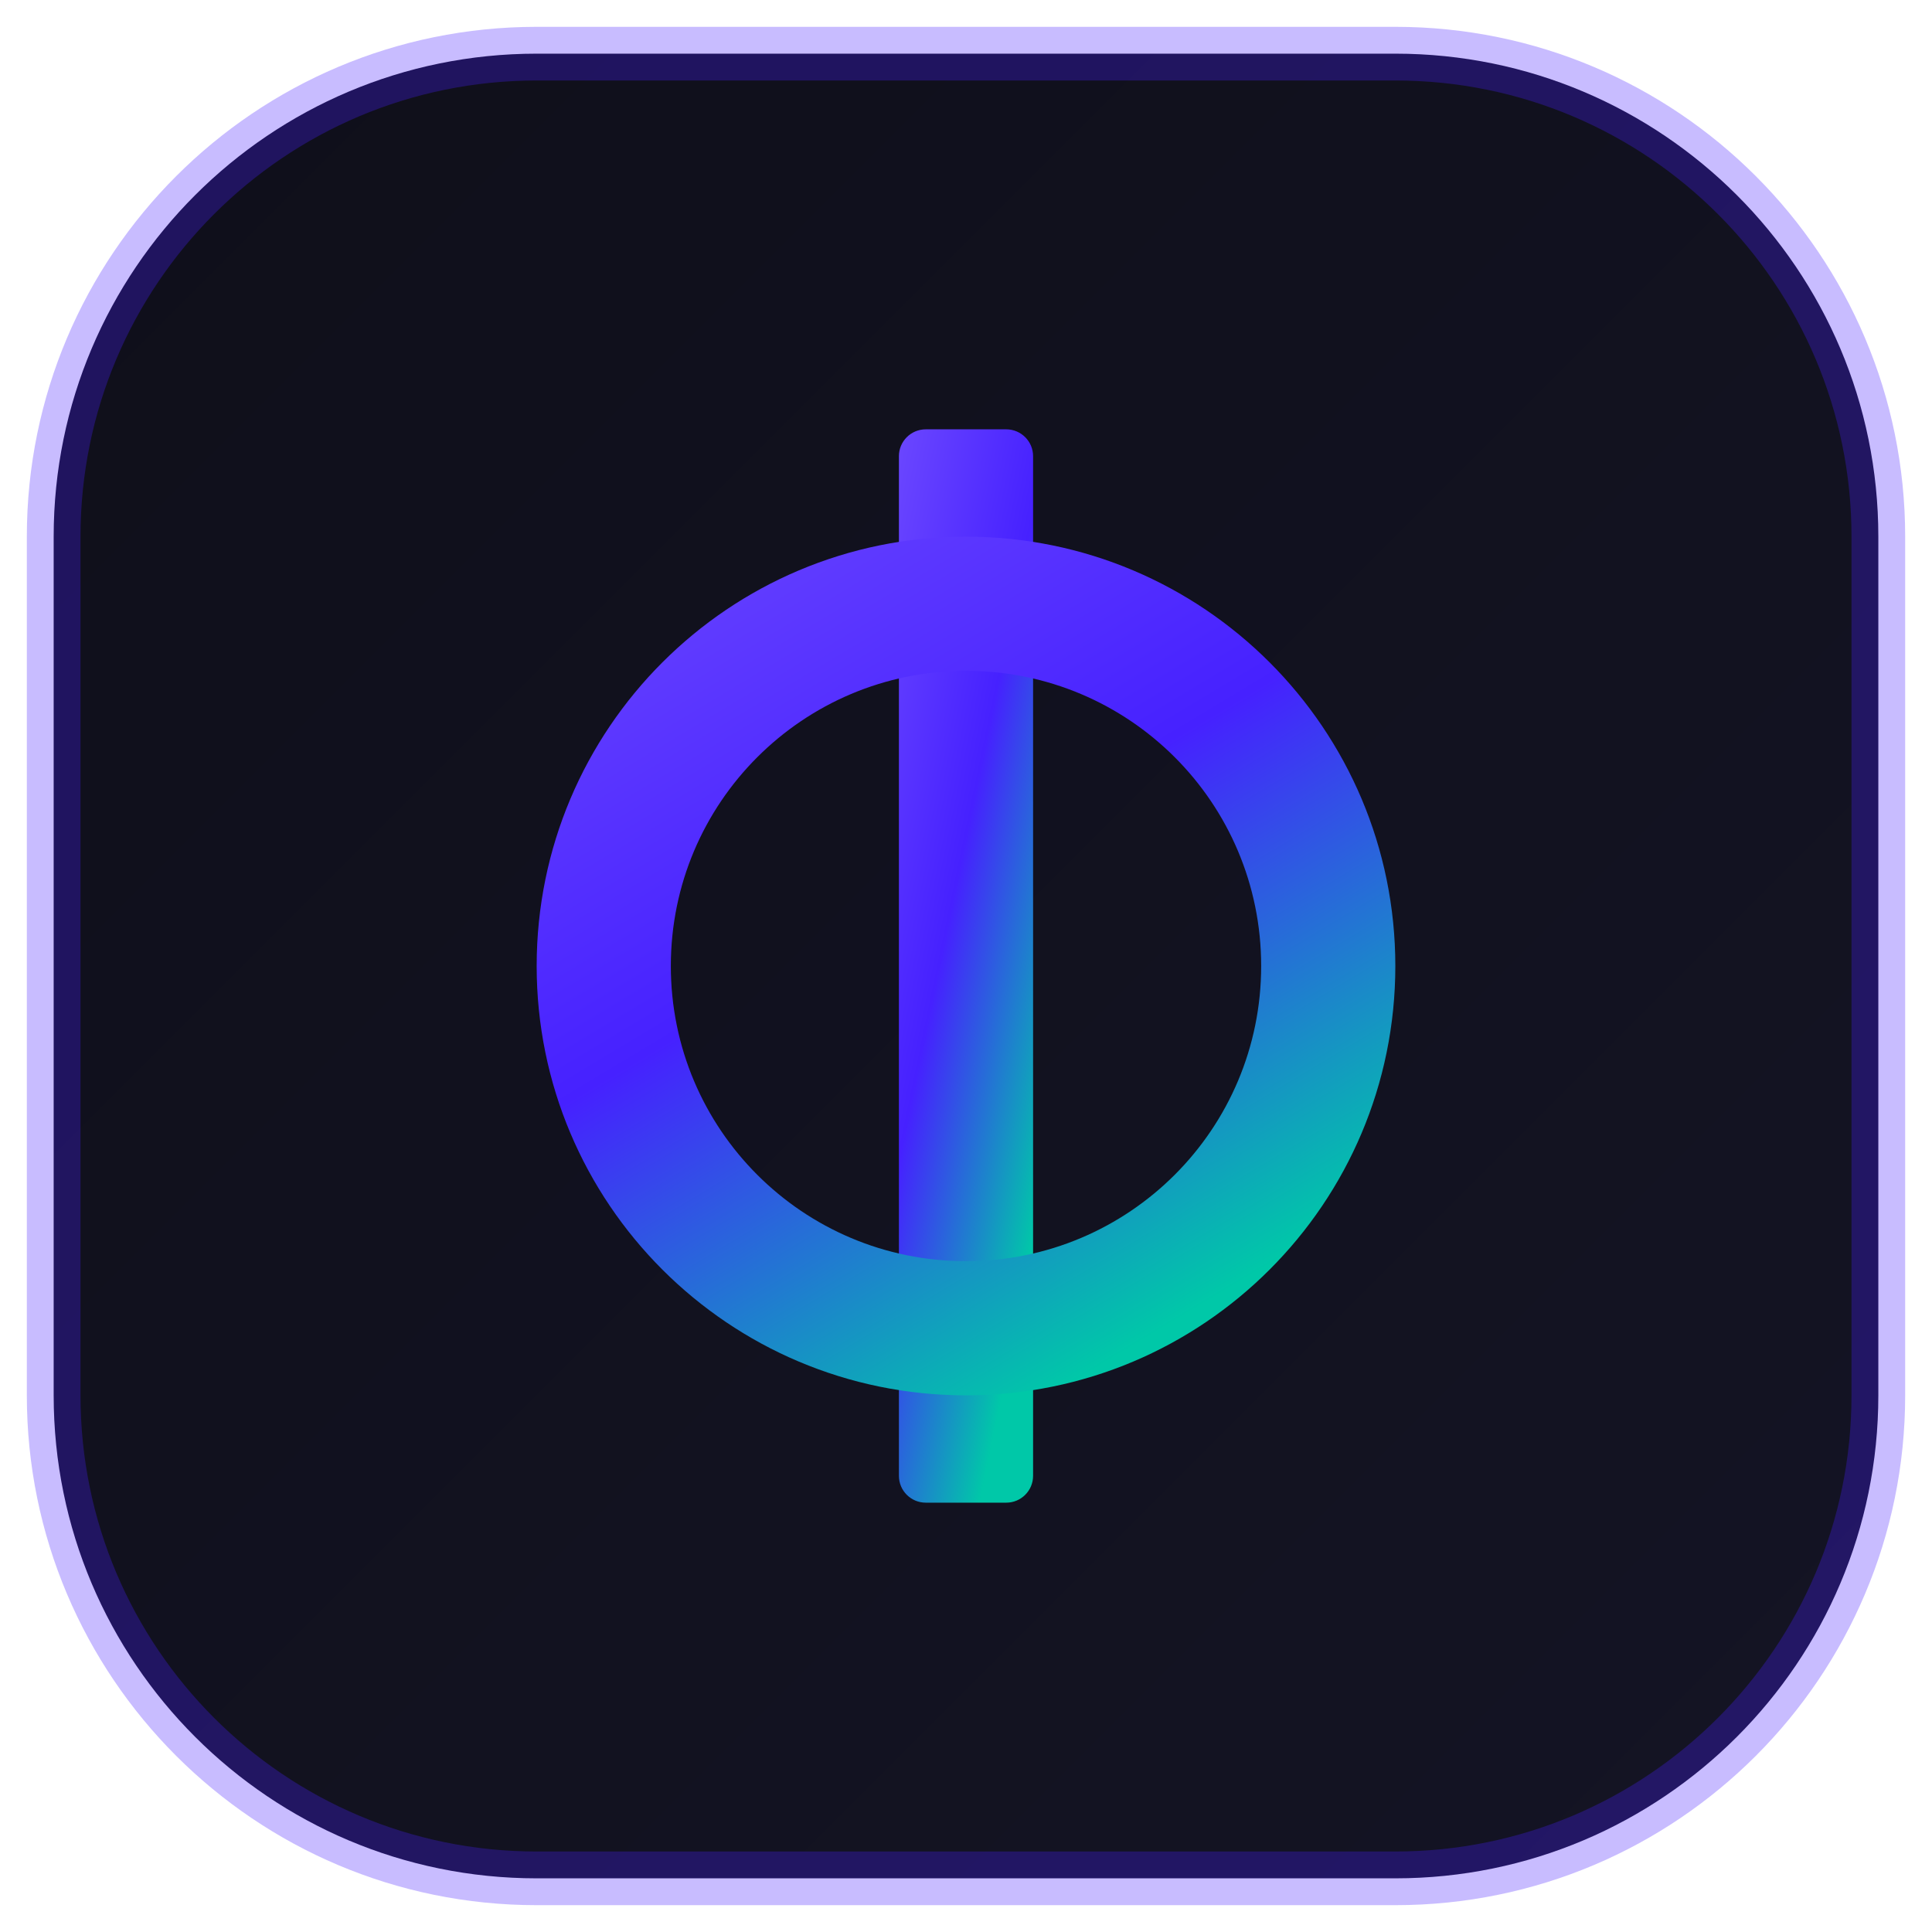
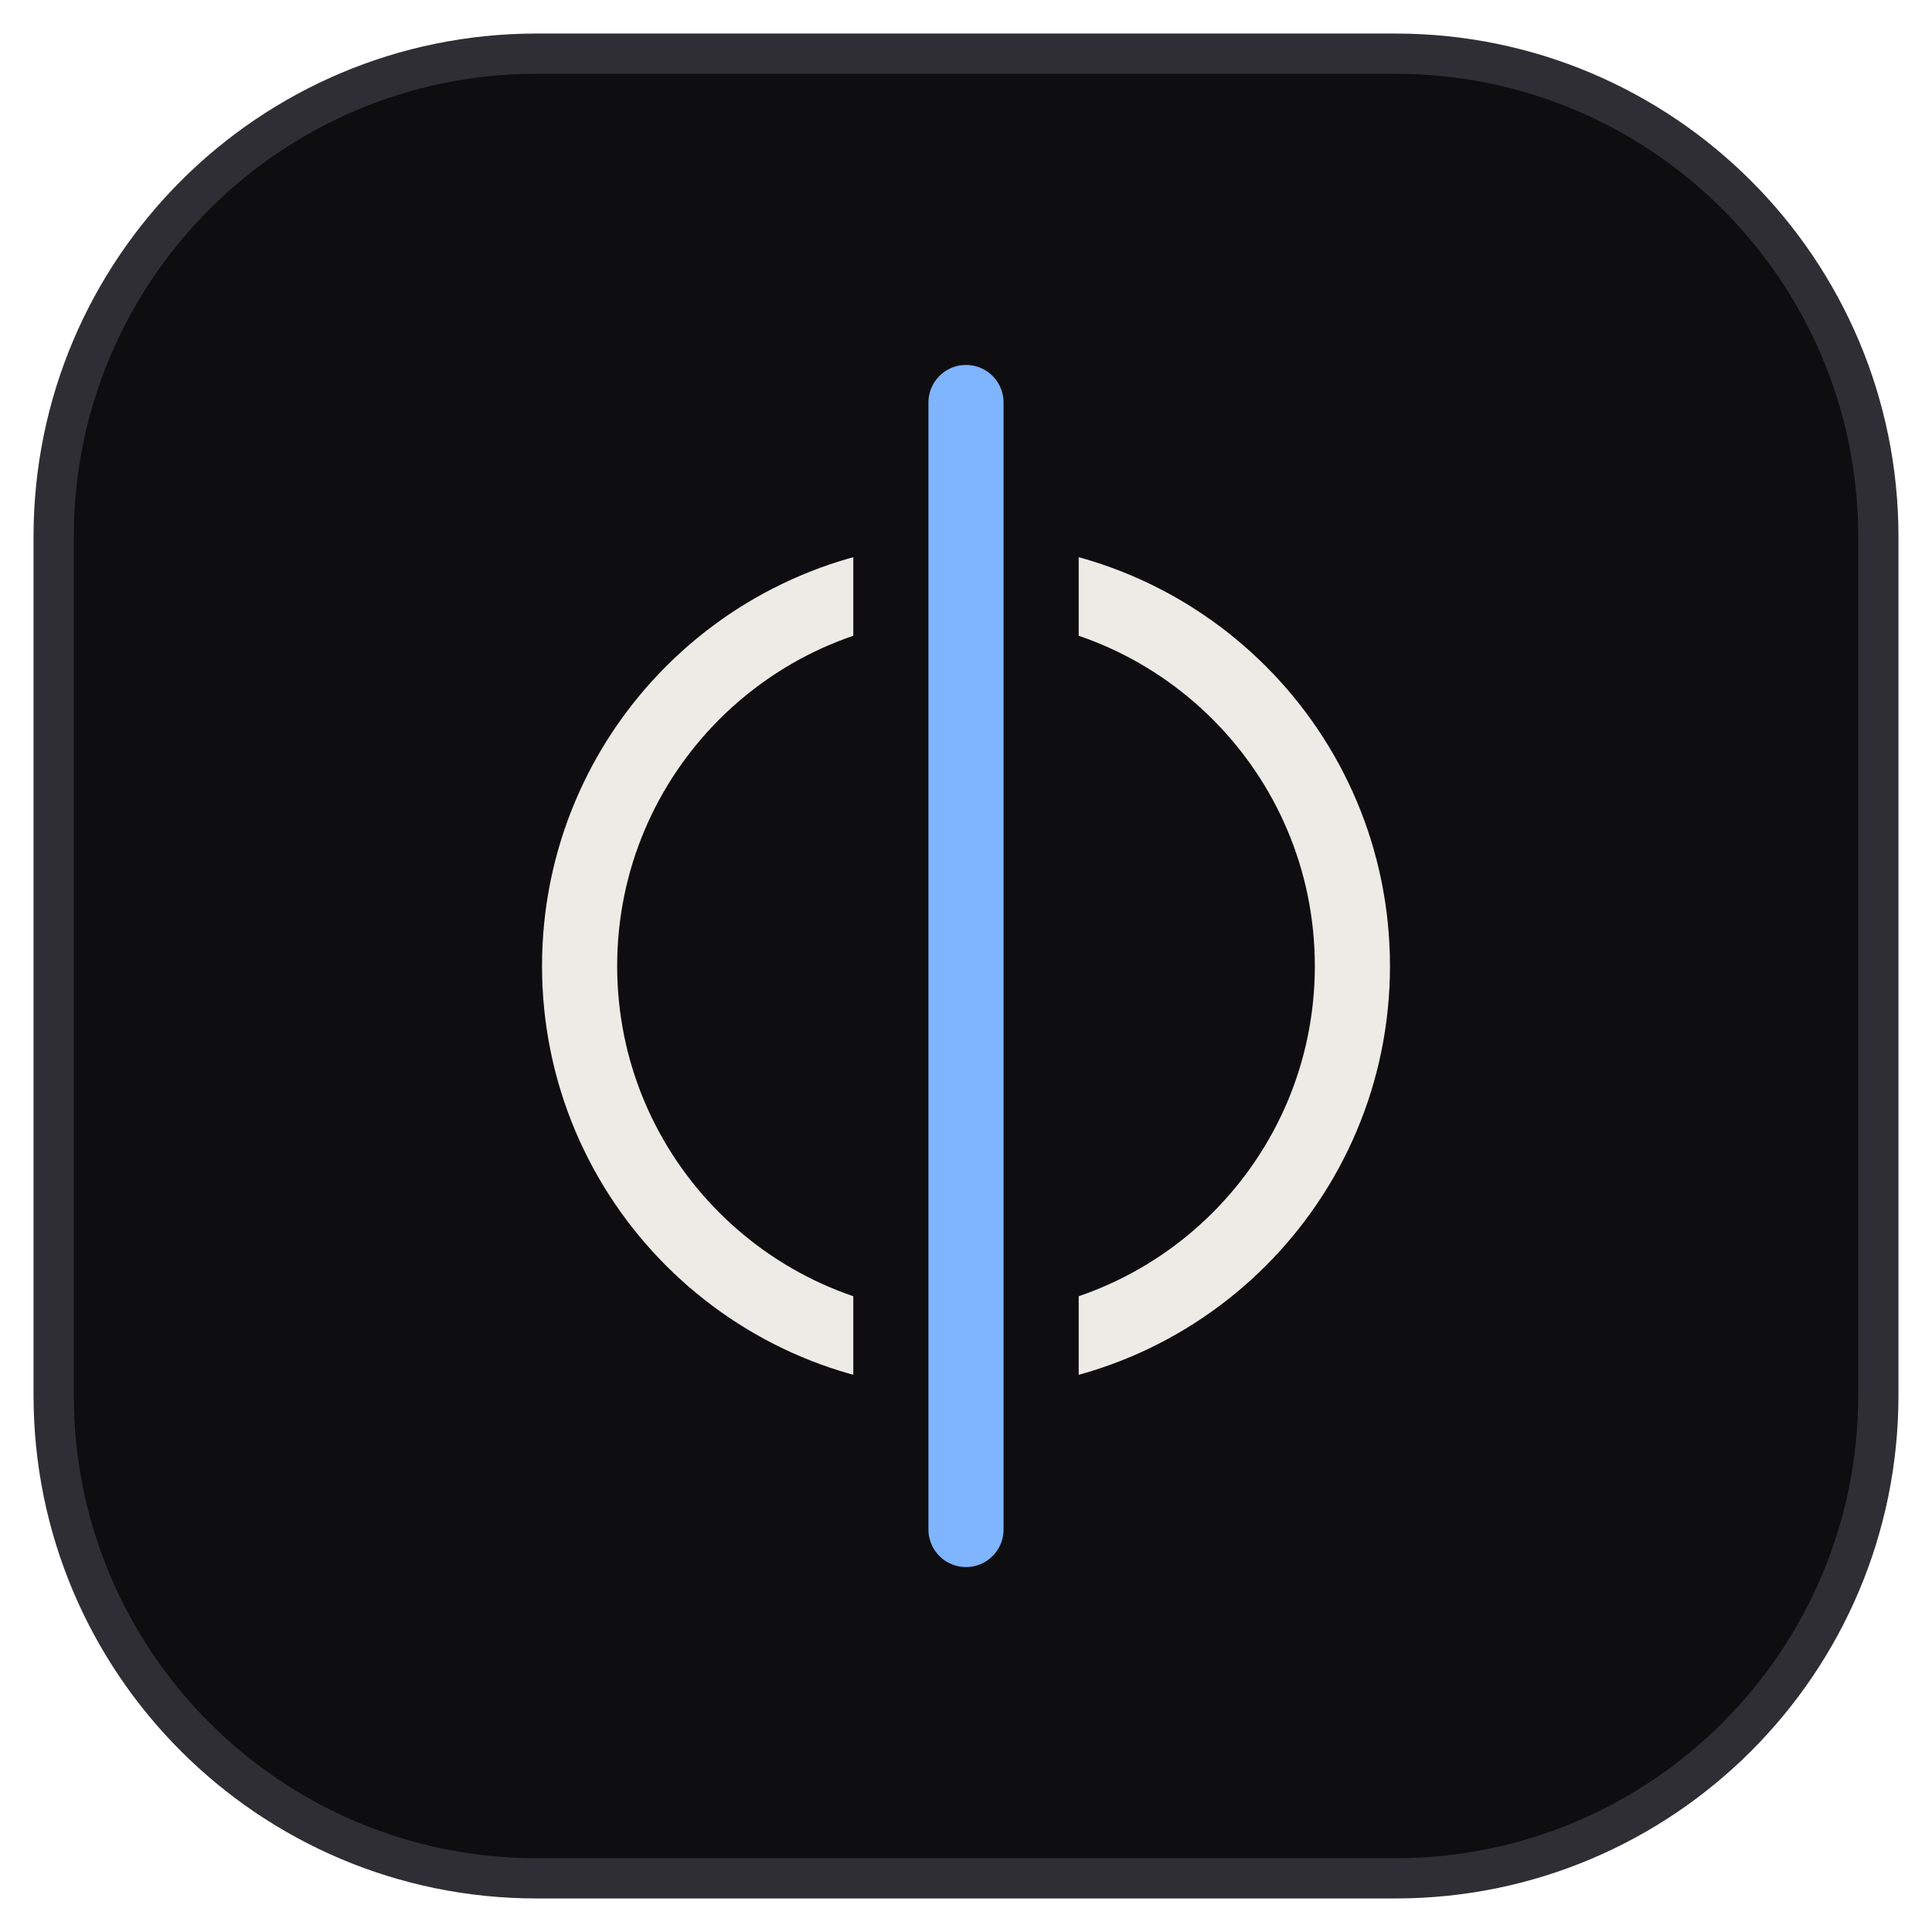
<svg xmlns="http://www.w3.org/2000/svg" width="512" height="512" viewBox="0 0 36 36" fill="none">
-   <defs>
-     <linearGradient id="bg-grad" x1="0%" y1="0%" x2="100%" y2="100%">
-       <stop offset="0%" stop-color="#0F0F1A" />
-       <stop offset="100%" stop-color="#141424" />
-     </linearGradient>
-     <linearGradient id="phi-grad" x1="0%" y1="0%" x2="60%" y2="100%">
-       <stop offset="0%" stop-color="#6B47FF" />
-       <stop offset="50%" stop-color="#4621FF" />
-       <stop offset="100%" stop-color="#00C8A8" />
-     </linearGradient>
-   </defs>
-   <rect x="1" y="1" width="34" height="34" rx="9" fill="url(#bg-grad)" stroke="#4621FF" stroke-opacity="0.3" stroke-width="1" />
-   <g fill="url(#phi-grad)">
-     <rect x="16.75" y="8" width="2.5" height="20" rx="0.5" />
-     <path d="M18 10C13.58 10 10 13.58 10 18C10 22.42 13.58 26 18 26C22.42 26 26 22.42 26 18C26 13.58 22.42 10 18 10ZM18 23.5C14.96 23.5 12.5 21.04 12.5 18C12.5 14.96 14.96 12.5 18 12.5C21.04 12.5 23.5 14.96 23.5 18C23.5 21.04 21.04 23.5 18 23.5Z" />
-   </g>
+   <rect x="1" y="1" width="34" height="34" rx="9" fill="#0E0E10" stroke="#2E2E34" stroke-width="0.75" />
+   <circle cx="18" cy="18" r="7.2" stroke="#EDEBE6" stroke-width="1.4" />
+   <path d="M18 7.5v21" stroke="#0E0E10" stroke-width="4.2" stroke-linecap="round" />
+   <path d="M18 7.5v21" stroke="#7FB4FF" stroke-width="1.4" stroke-linecap="round" />
</svg>
